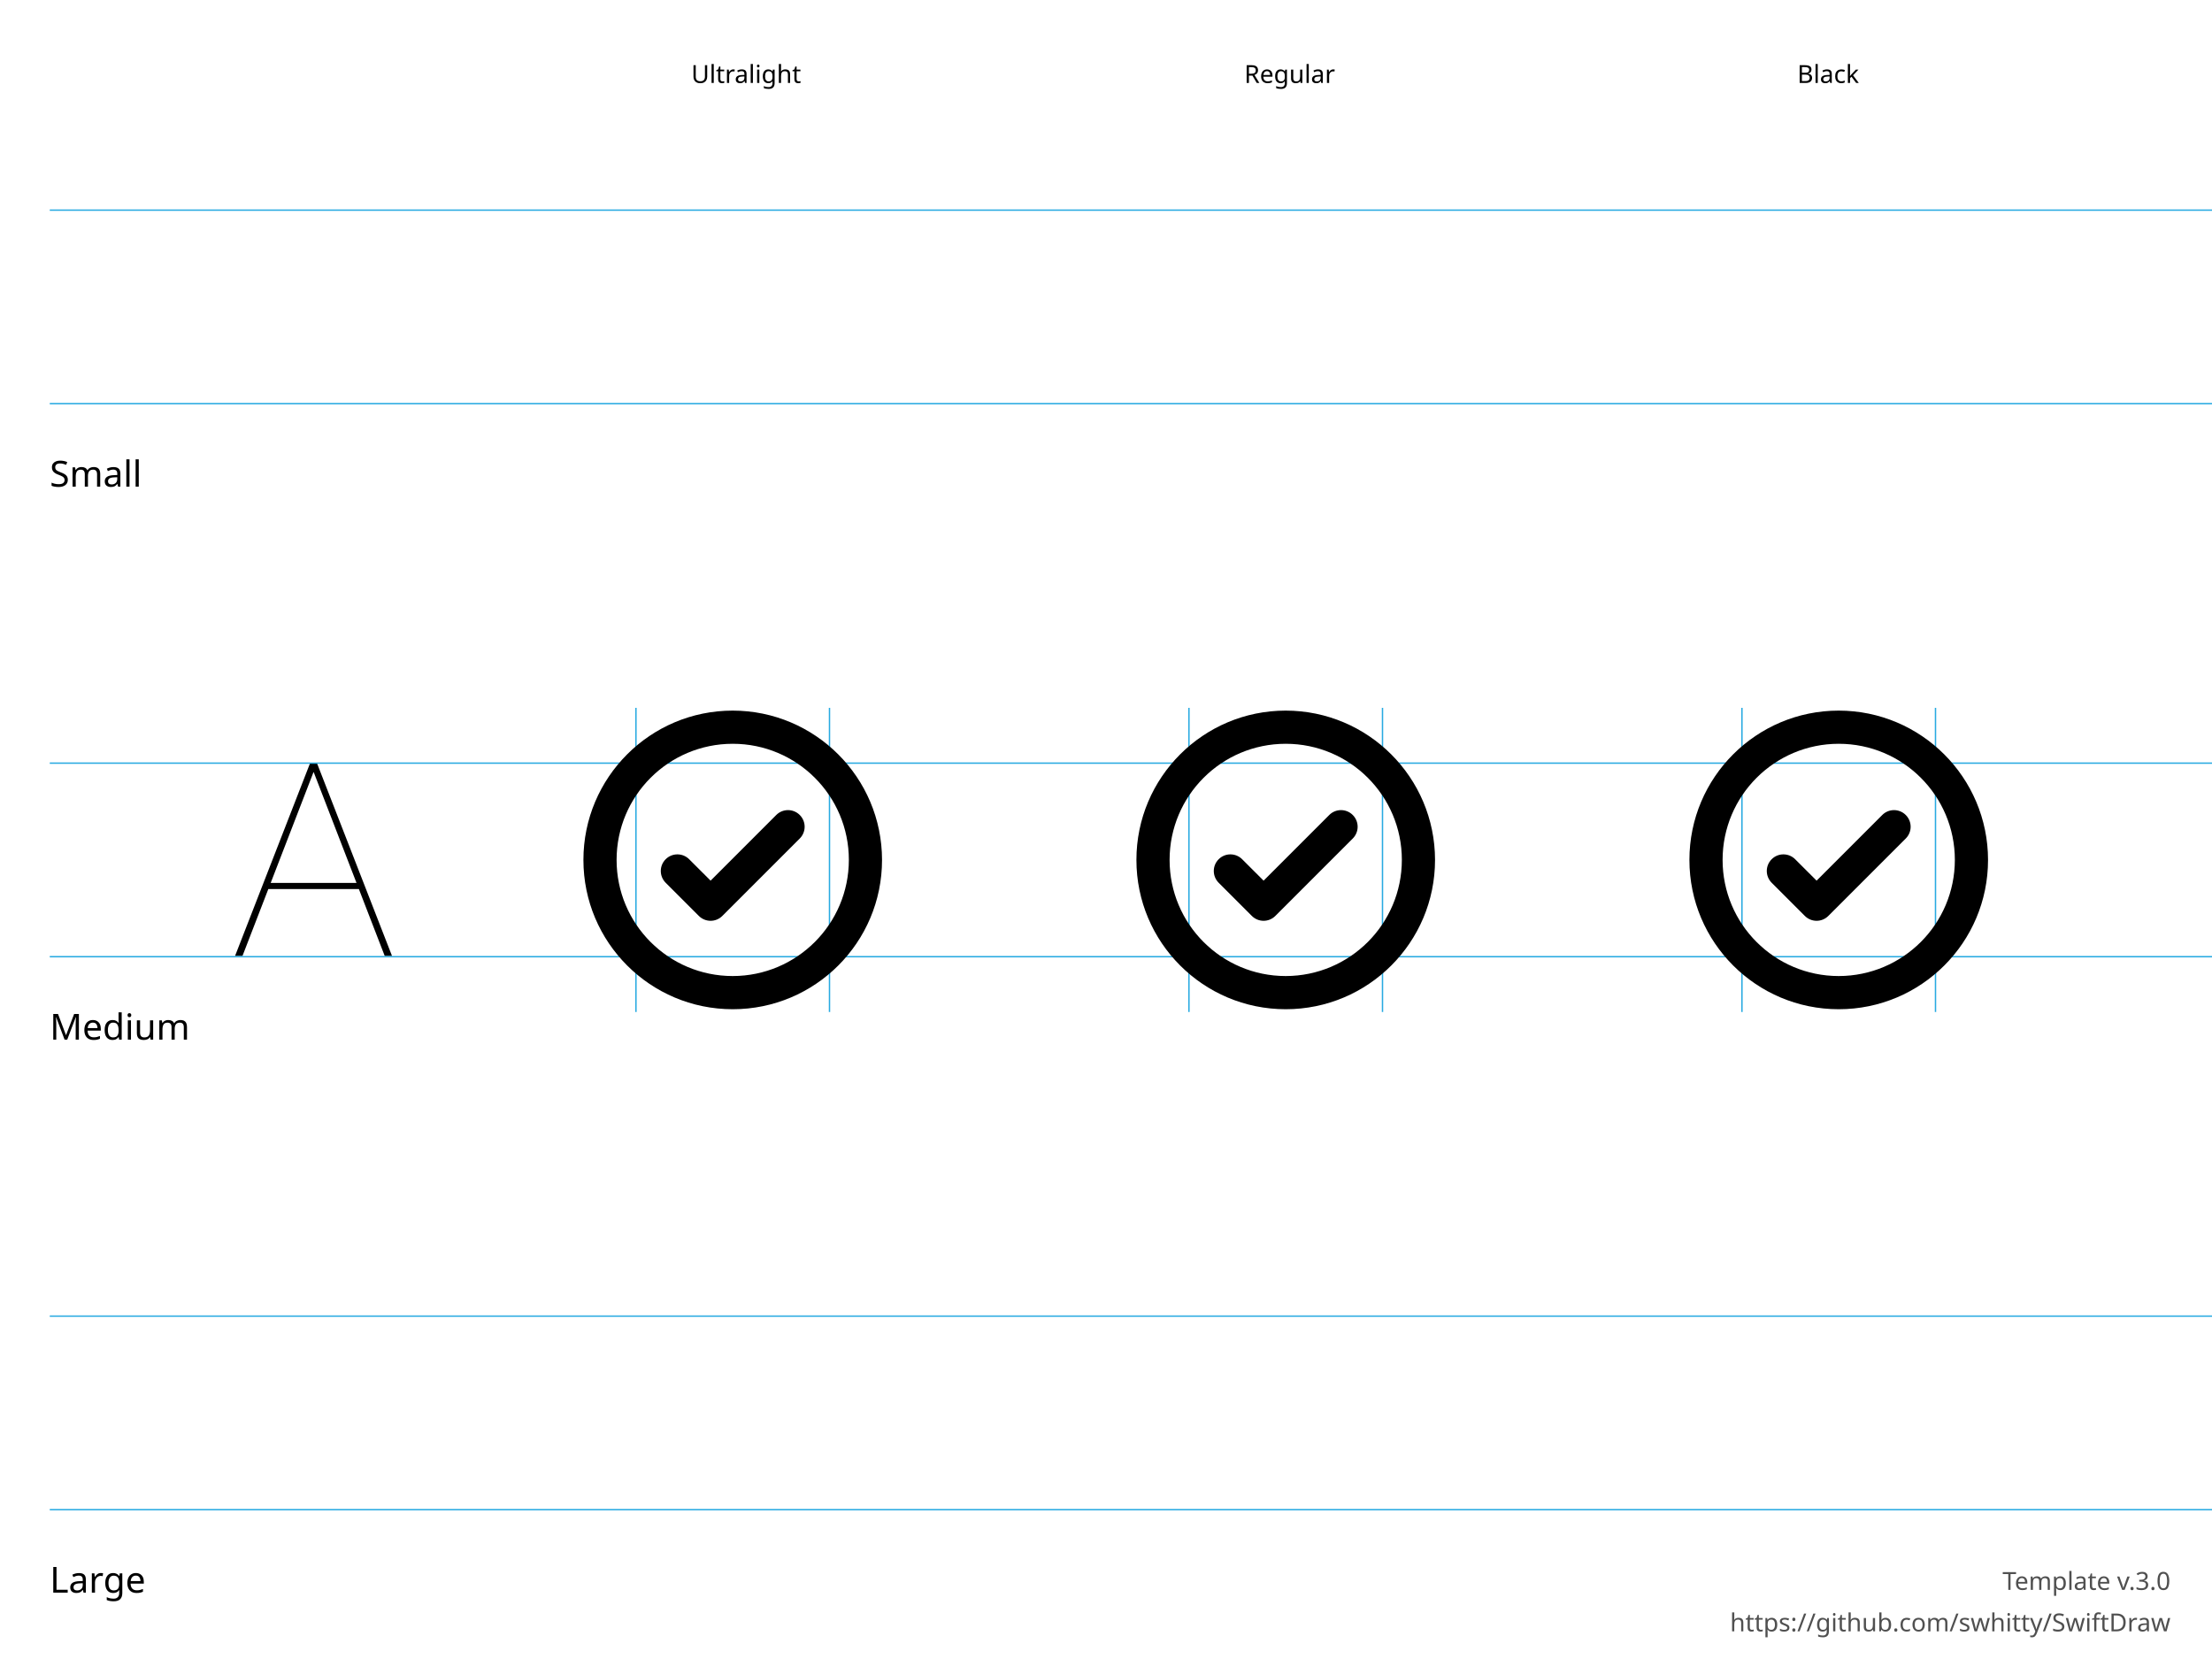
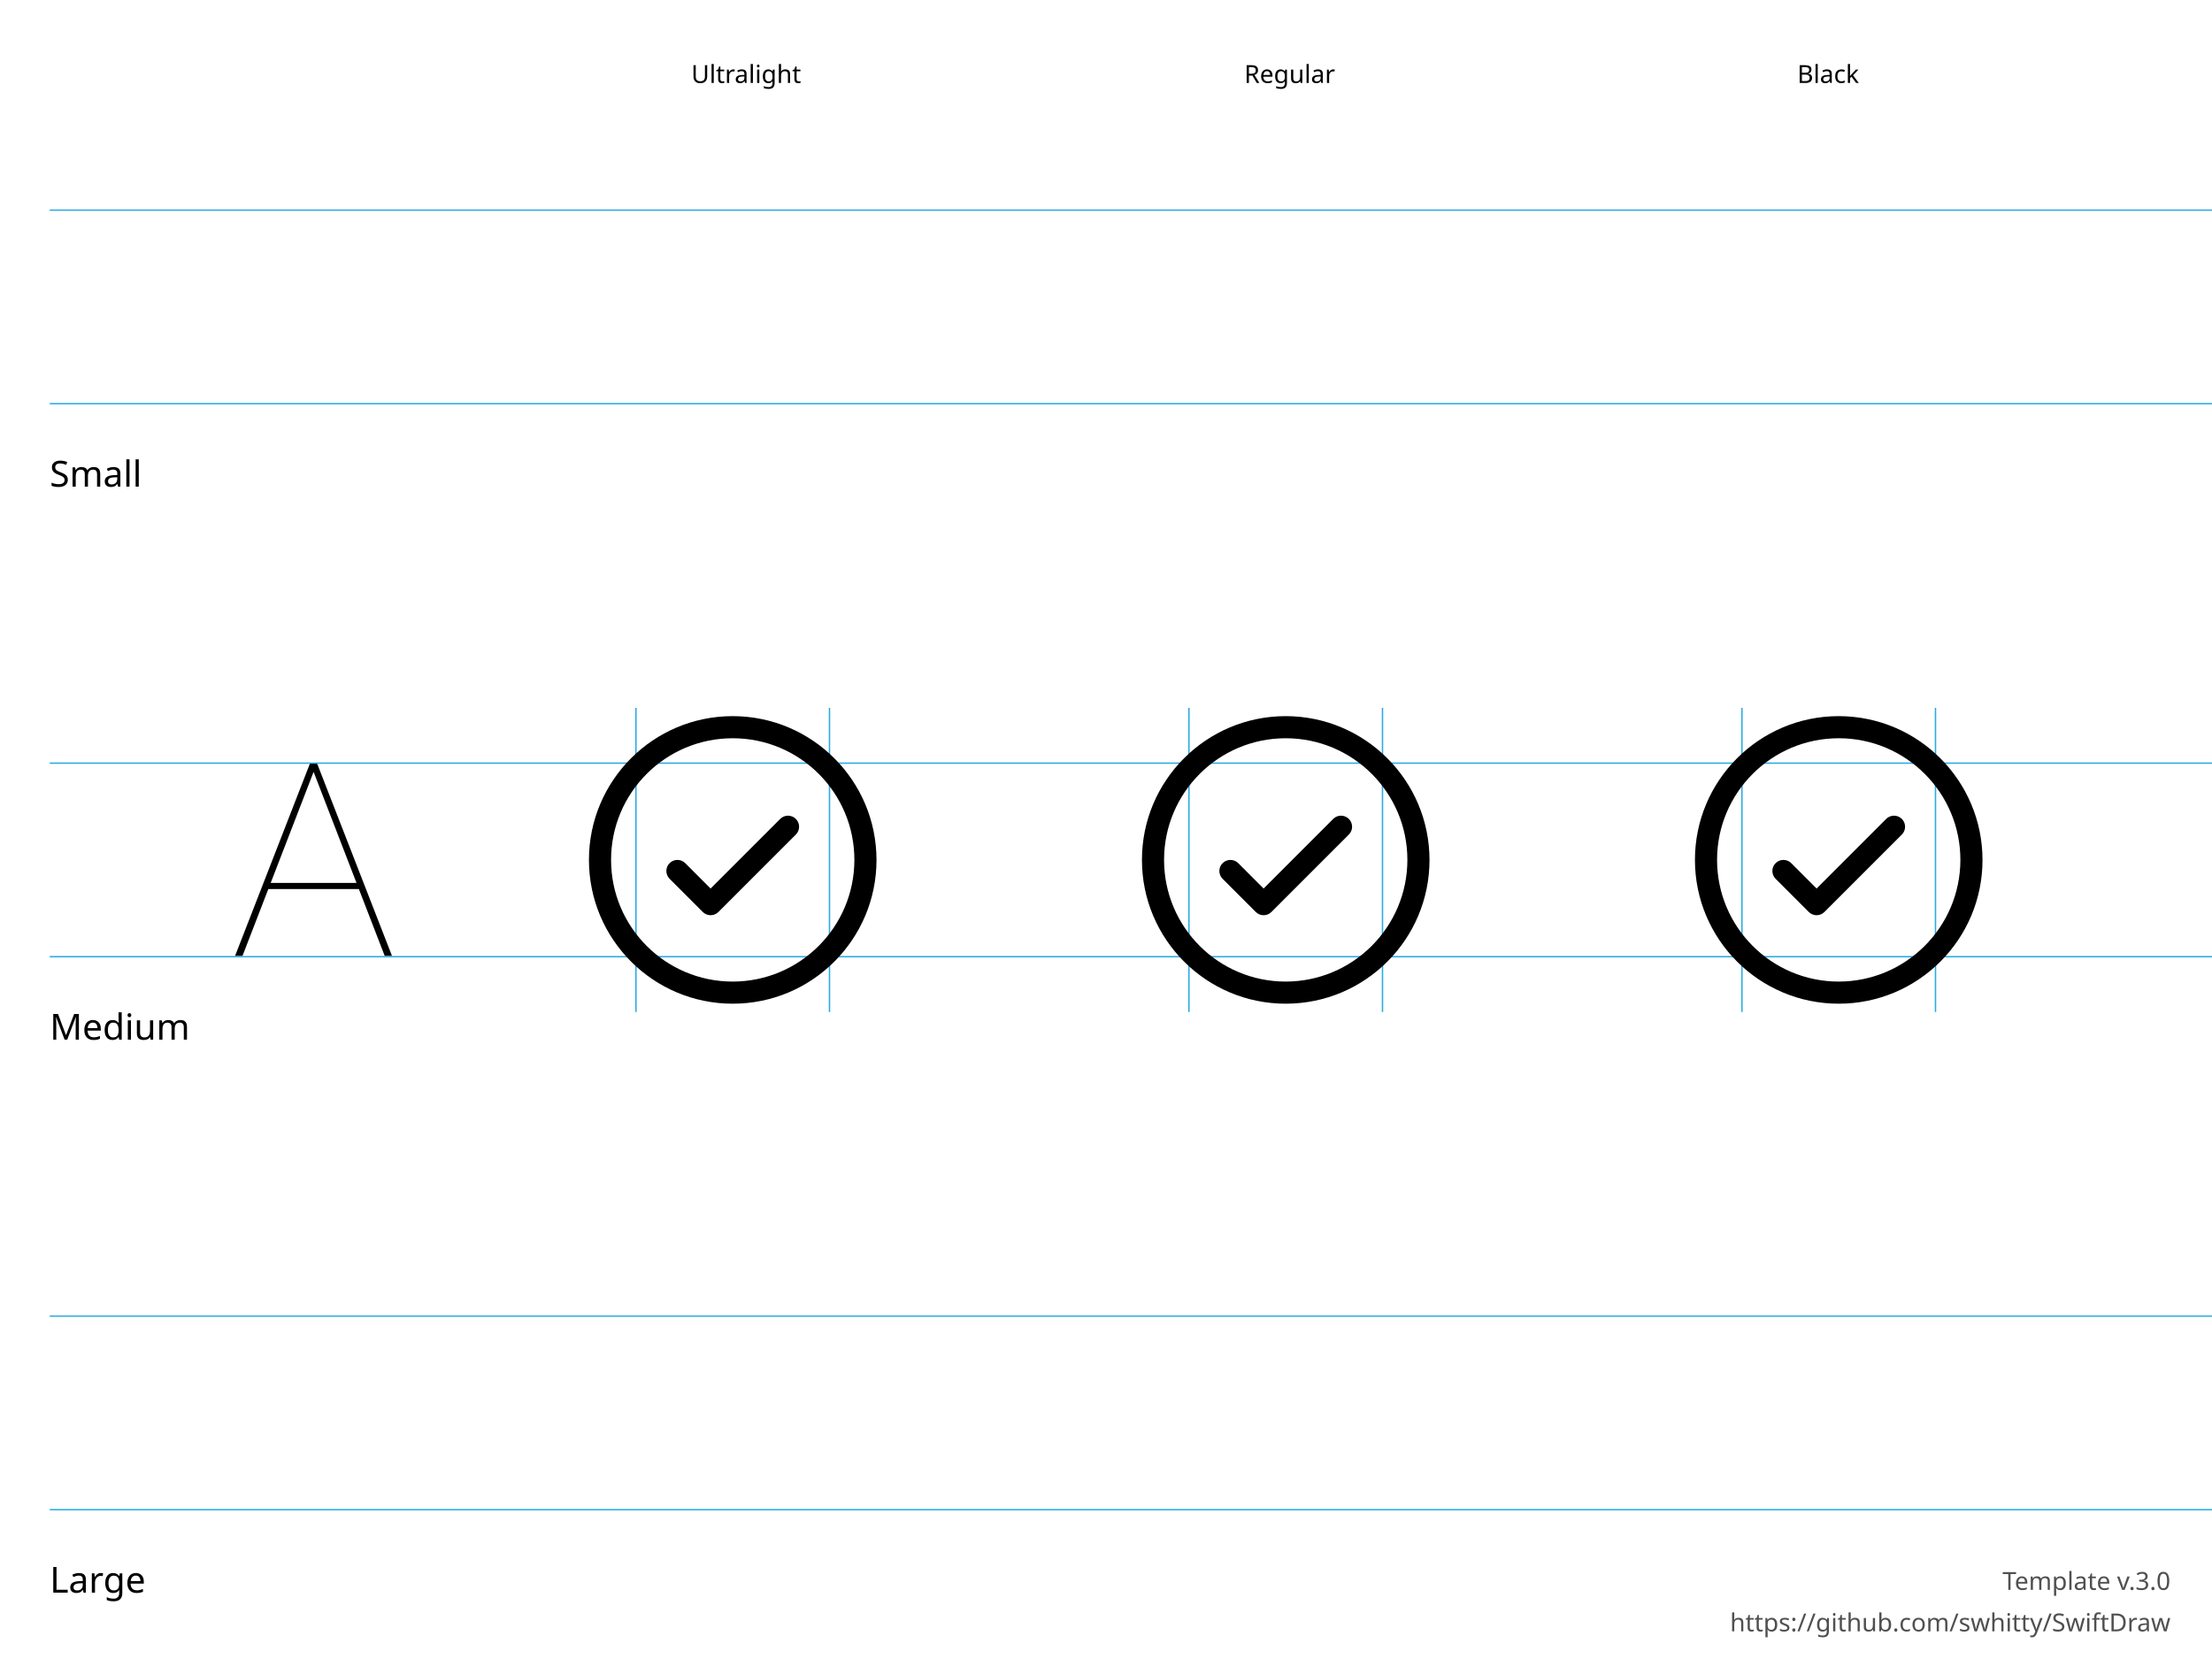
<svg xmlns="http://www.w3.org/2000/svg" height="600" width="800">
  <g id="Notes" font-family="LucidaGrande, 'Lucida Grande', sans-serif" font-size="13">
    <rect fill="white" height="600.0" width="800.0" x="0.0" y="0.0" />
    <g font-size="13">
      <text x="18.0" y="176.0">Small</text>
      <text x="18.0" y="376.0">Medium</text>
      <text x="18.0" y="576.0">Large</text>
    </g>
    <g font-size="9">
      <text x="250.0" y="30.0">Ultralight</text>
      <text x="450.0" y="30.0">Regular</text>
      <text x="650.0" y="30.0">Black</text>
      <text id="template-version" fill="#505050" text-anchor="end" x="785.0" y="575.0">Template v.3.0</text>
      <a href="https://github.com/swhitty/SwiftDraw">
        <text fill="#505050" text-anchor="end" x="785.0" y="590.0">https://github.com/swhitty/SwiftDraw</text>
      </a>
    </g>
  </g>
  <g id="Guides" stroke="rgb(39, 170, 225)" stroke-width="0.5">
    <path id="Capline-S" d="M18,76 l800,0" />
    <path id="H-reference" d="M85,145.755 L87.685,145.755 L113.369,79.287 L114.052,79.287 L114.052,76 L112.148,76 L85,145.755 Z M95.693,121.536 L130.996,121.536 L130.263,119.313 L96.474,119.313 L95.693,121.536 Z M139.15,145.755 L141.787,145.755 L114.638,76 L113.466,76 L113.466,79.287 L139.15,145.755 Z" stroke="none" transform="translate(0,200)" />
    <path id="Baseline-S" d="M18,146 l800,0" />
    <path id="left-margin-Ultralight-M" d="M230,256 l0,110" />
    <path id="right-margin-Ultralight-M" d="M300,256 l0,110" />
    <path id="left-margin-Regular-M" d="M430,256 l0,110" />
    <path id="right-margin-Regular-M" d="M500,256 l0,110" />
    <path id="left-margin-Black-M" d="M630,256 l0,110" />
    <path id="right-margin-Black-M" d="M700,256 l0,110" />
    <path id="Capline-M" d="M18,276 l800,0" />
    <path id="Baseline-M" d="M18,346 l800,0" />
    <path id="Capline-L" d="M18,476 l800,0" />
    <path id="Baseline-L" d="M18,546 l800,0" />
  </g>
  <g id="Symbols">
    <g id="Ultralight-M" transform="translate(0,200)">
-       <path d="M289.245,94.755 C290.375,95.881 291.01,97.41 291.01,99.005 C291.01,100.6 290.375,102.129 289.245,103.255 L261.245,131.255 C260.119,132.385 258.59,133.02 256.995,133.02 C255.4,133.02 253.871,132.385 252.745,131.255 L240.745,119.255 C238.398,116.908 238.398,113.102 240.745,110.755 C243.092,108.408 246.898,108.408 249.245,110.755 L257,118.5 L280.755,94.74 C281.882,93.615 283.411,92.985 285.003,92.988 C286.596,92.991 288.122,93.626 289.245,94.755 Z M319,111 C319,140.823 294.823,165 265,165 C235.177,165 211,140.823 211,111 C211,81.177 235.177,57 265,57 C294.81,57.033 318.967,81.19 319,111 Z M307,111 C307,87.804 288.196,69 265,69 C241.804,69 223,87.804 223,111 C223,134.196 241.804,153 265,153 C288.186,152.975 306.975,134.186 307,111 Z" />
+       <path d="M287.83,96.17 C288.581,96.92 289.003,97.938 289.003,99 C289.003,100.062 288.581,101.08 287.83,101.83 L259.83,129.83 C259.08,130.581 258.062,131.003 257,131.003 C255.938,131.003 254.92,130.581 254.17,129.83 L242.17,117.83 C240.608,116.267 240.609,113.734 242.171,112.171 C243.734,110.609 246.267,110.608 247.83,112.17 L257,121.345 L282.17,96.17 C282.92,95.419 283.938,94.997 285,94.997 C286.062,94.997 287.08,95.419 287.83,96.17 Z M317,111 C317,139.719 293.719,163 265,163 C236.281,163 213,139.719 213,111 C213,82.281 236.281,59 265,59 C293.706,59.03 316.97,82.294 317,111 Z M309,111 C309,86.699 289.301,67 265,67 C240.699,67 221,86.699 221,111 C221,135.301 240.699,155 265,155 C289.289,154.972 308.972,135.289 309,111 Z" />
    </g>
    <g id="Regular-M" transform="translate(0,200)">
-       <path d="M489.245,94.755 C490.375,95.881 491.01,97.41 491.01,99.005 C491.01,100.6 490.375,102.129 489.245,103.255 L461.245,131.255 C460.119,132.385 458.59,133.02 456.995,133.02 C455.4,133.02 453.871,132.385 452.745,131.255 L440.745,119.255 C438.398,116.908 438.398,113.102 440.745,110.755 C443.092,108.408 446.898,108.408 449.245,110.755 L457,118.5 L480.755,94.74 C481.882,93.615 483.411,92.985 485.003,92.988 C486.596,92.991 488.122,93.626 489.245,94.755 Z M519,111 C519,140.823 494.823,165 465,165 C435.177,165 411,140.823 411,111 C411,81.177 435.177,57 465,57 C494.81,57.033 518.967,81.19 519,111 Z M507,111 C507,87.804 488.196,69 465,69 C441.804,69 423,87.804 423,111 C423,134.196 441.804,153 465,153 C488.186,152.975 506.975,134.186 507,111 Z" />
+       <path d="M487.83,96.17 C488.581,96.92 489.003,97.938 489.003,99 C489.003,100.062 488.581,101.08 487.83,101.83 L459.83,129.83 C459.08,130.581 458.062,131.003 457,131.003 C455.938,131.003 454.92,130.581 454.17,129.83 L442.17,117.83 C440.608,116.267 440.609,113.734 442.171,112.171 C443.734,110.609 446.267,110.608 447.83,112.17 L457,121.345 L482.17,96.17 C482.92,95.419 483.938,94.997 485,94.997 C486.062,94.997 487.08,95.419 487.83,96.17 Z M517,111 C517,139.719 493.719,163 465,163 C436.281,163 413,139.719 413,111 C413,82.281 436.281,59 465,59 C493.706,59.03 516.97,82.294 517,111 Z M509,111 C509,86.699 489.301,67 465,67 C440.699,67 421,86.699 421,111 C421,135.301 440.699,155 465,155 C489.289,154.972 508.972,135.289 509,111 Z" />
    </g>
    <g id="Black-M" transform="translate(0,200)">
-       <path d="M689.245,94.755 C690.375,95.881 691.01,97.41 691.01,99.005 C691.01,100.6 690.375,102.129 689.245,103.255 L661.245,131.255 C660.119,132.385 658.59,133.02 656.995,133.02 C655.4,133.02 653.871,132.385 652.745,131.255 L640.745,119.255 C638.398,116.908 638.398,113.102 640.745,110.755 C643.092,108.408 646.898,108.408 649.245,110.755 L657,118.5 L680.755,94.74 C681.882,93.615 683.411,92.985 685.003,92.988 C686.596,92.991 688.122,93.626 689.245,94.755 Z M719,111 C719,140.823 694.823,165 665,165 C635.177,165 611,140.823 611,111 C611,81.177 635.177,57 665,57 C694.81,57.033 718.967,81.19 719,111 Z M707,111 C707,87.804 688.196,69 665,69 C641.804,69 623,87.804 623,111 C623,134.196 641.804,153 665,153 C688.186,152.975 706.975,134.186 707,111 Z" />
+       <path d="M687.83,96.17 C688.581,96.92 689.003,97.938 689.003,99 C689.003,100.062 688.581,101.08 687.83,101.83 L659.83,129.83 C659.08,130.581 658.062,131.003 657,131.003 C655.938,131.003 654.92,130.581 654.17,129.83 L642.17,117.83 C640.608,116.267 640.609,113.734 642.171,112.171 C643.734,110.609 646.267,110.608 647.83,112.17 L657,121.345 L682.17,96.17 C682.92,95.419 683.938,94.997 685,94.997 C686.062,94.997 687.08,95.419 687.83,96.17 Z M717,111 C717,139.719 693.719,163 665,163 C636.281,163 613,139.719 613,111 C613,82.281 636.281,59 665,59 C693.706,59.03 716.97,82.294 717,111 Z M709,111 C709,86.699 689.301,67 665,67 C640.699,67 621,86.699 621,111 C621,135.301 640.699,155 665,155 C689.289,154.972 708.972,135.289 709,111 Z" />
    </g>
  </g>
</svg>
